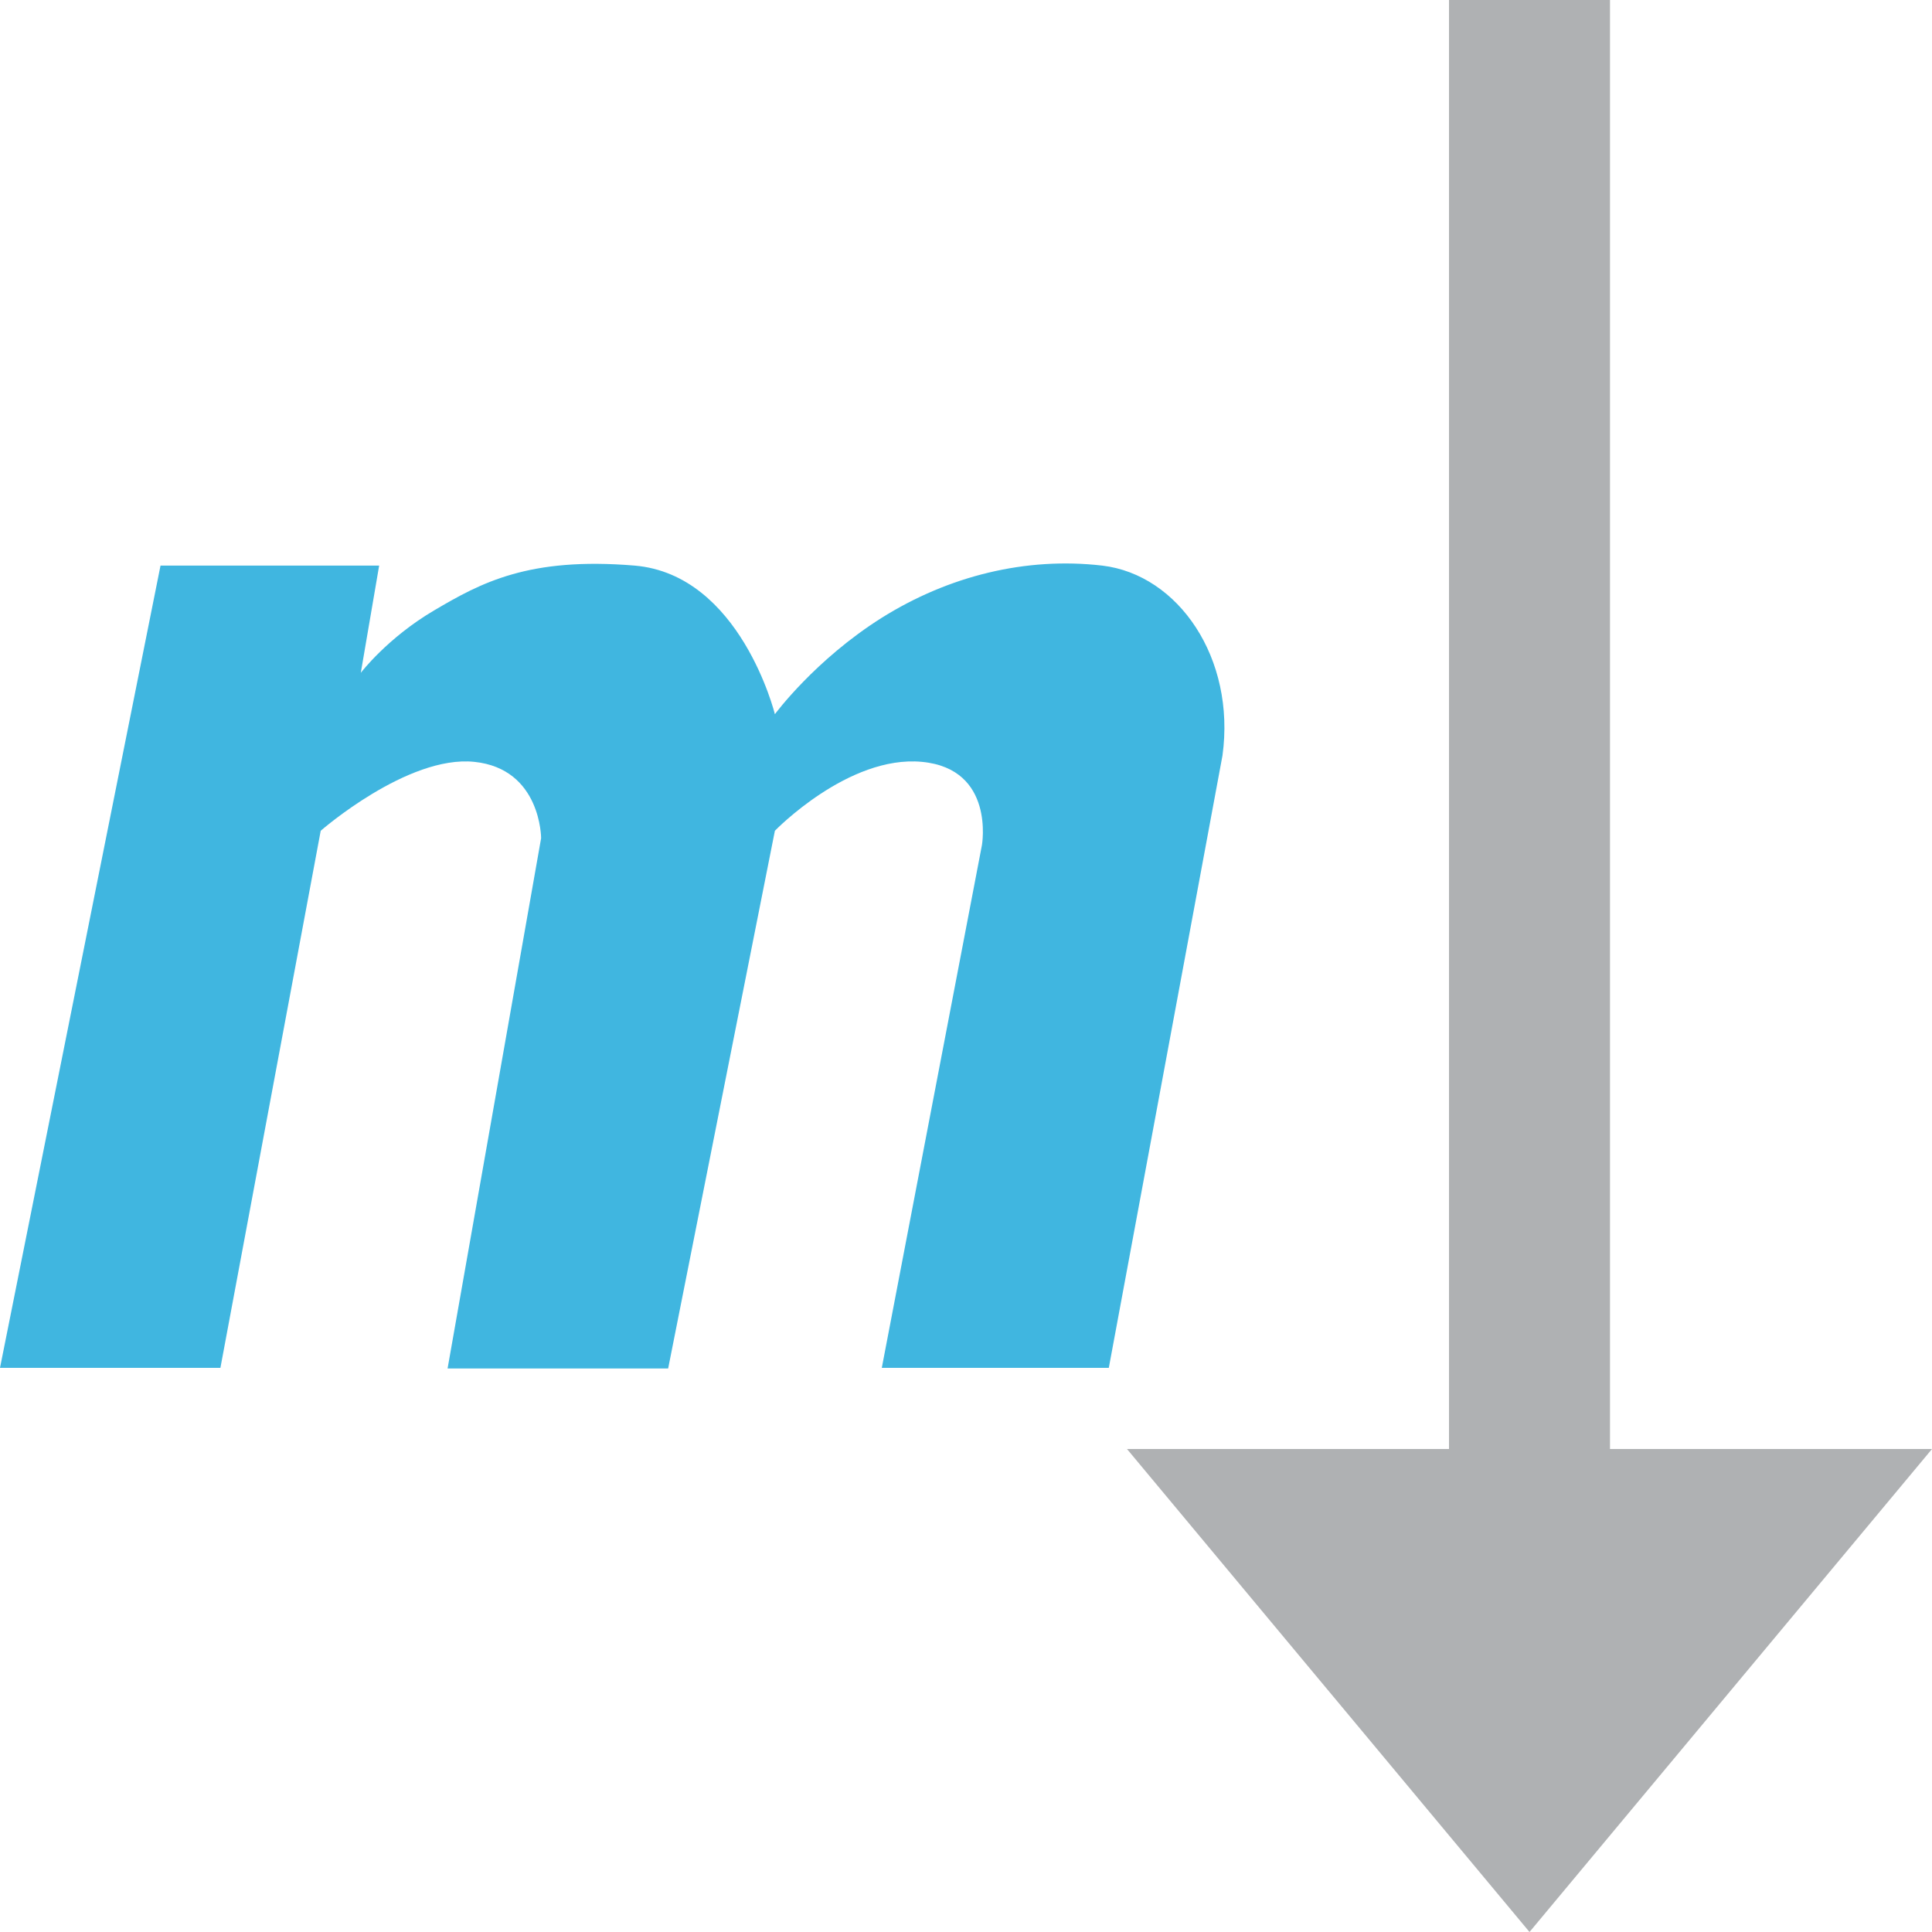
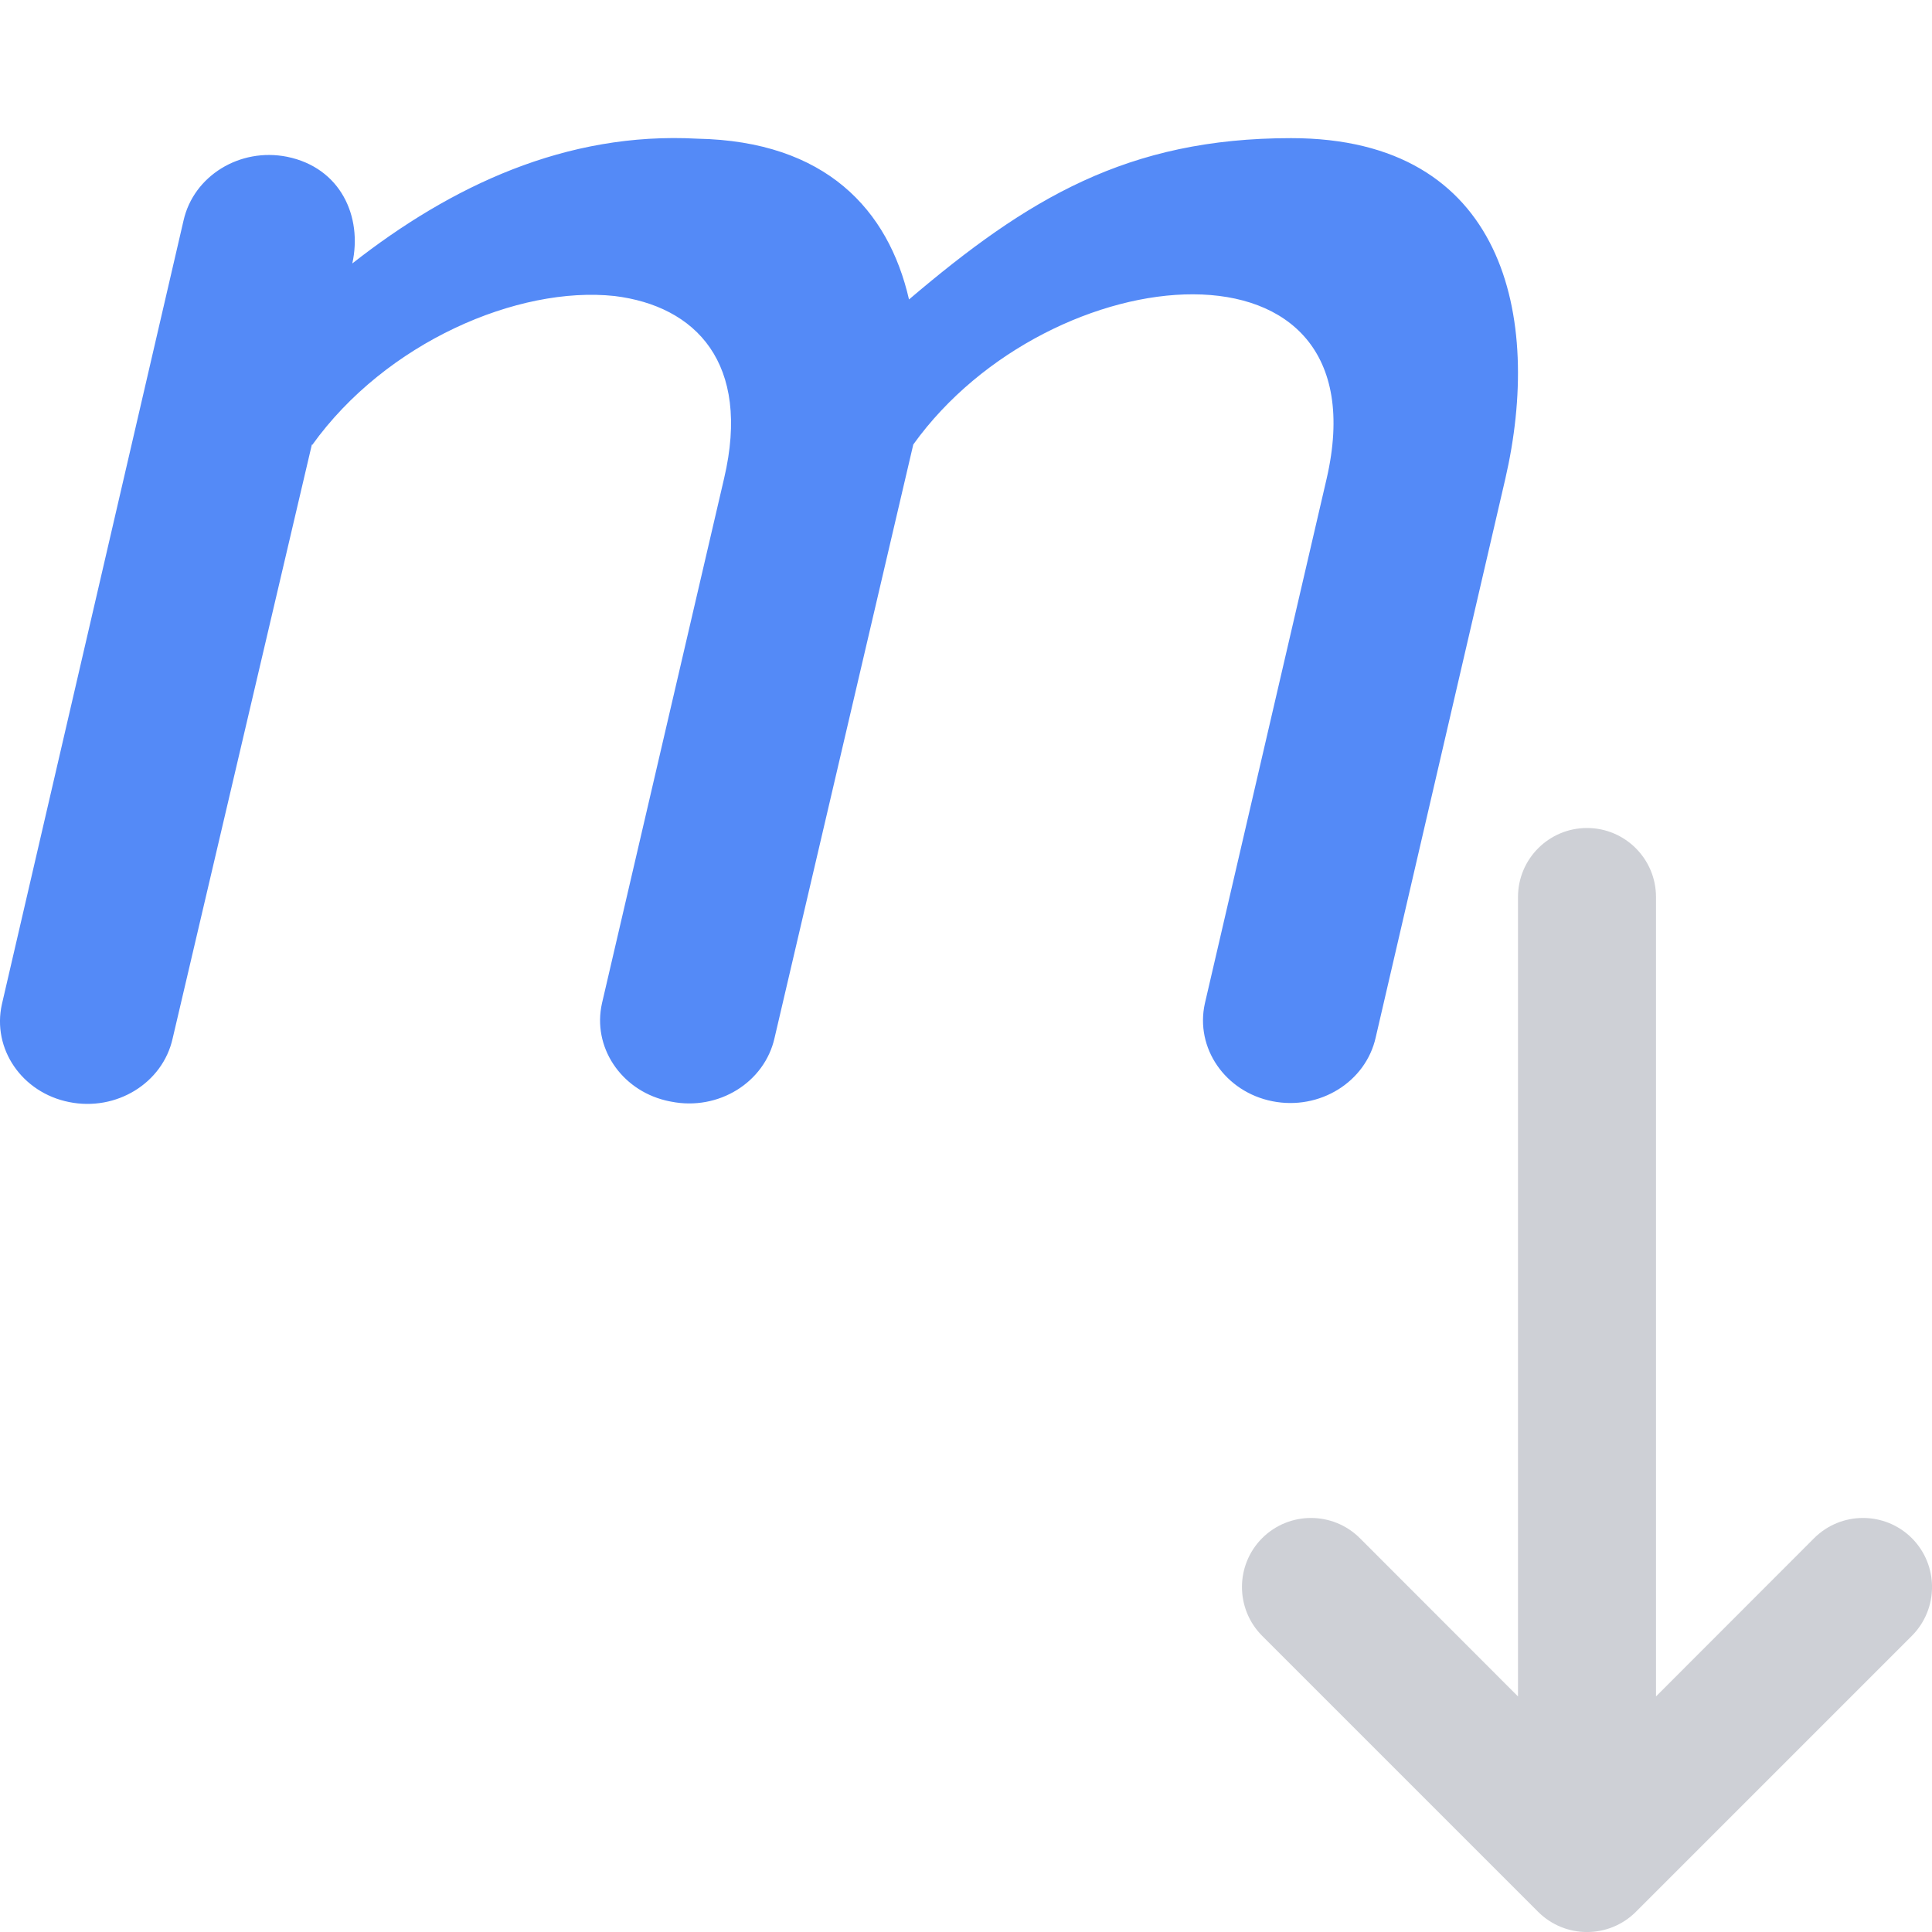
- <svg xmlns="http://www.w3.org/2000/svg" width="12" height="12" viewBox="0 0 12 12">
-   <g fill="none" fill-rule="evenodd">
-     <path fill="#AFB1B3" d="M10,9 L12,9 L9.5,12 L7,9 L9,9 L9,0 L10,0 L10,9 Z" />
-     <path fill="#40B6E0" d="M0.997,3.513 L0,8.496 L1.369,8.496 L1.992,5.16 C1.992,5.16 2.531,4.689 2.946,4.732 C3.361,4.775 3.361,5.206 3.361,5.206 L2.78,8.5 L4.15,8.5 L4.813,5.16 C4.813,5.16 5.269,4.689 5.726,4.732 C6.182,4.775 6.099,5.249 6.099,5.249 L5.477,8.496 L6.887,8.496 L7.593,4.693 C7.676,4.09 7.32,3.569 6.846,3.513 C6.372,3.458 5.892,3.577 5.477,3.837 C5.062,4.098 4.813,4.436 4.813,4.436 C4.813,4.436 4.599,3.569 3.942,3.513 C3.284,3.458 2.987,3.62 2.697,3.791 C2.406,3.962 2.241,4.179 2.241,4.179 L2.355,3.513 L0.997,3.513 Z" />
-   </g>
+ <svg xmlns="http://www.w3.org/2000/svg" width="14" height="14" viewBox="0 0 14 14" fill="none">
+   <path d="M9.356 1.001C10.908 1.001 11.178 2.3 10.908 3.47L9.969 7.517C9.897 7.841 9.562 8.048 9.22 7.98C8.878 7.912 8.659 7.594 8.731 7.271L9.613 3.47C10.042 1.614 7.607 1.843 6.618 3.221L5.613 7.52C5.541 7.844 5.206 8.051 4.864 7.983C4.85 7.981 4.836 7.977 4.822 7.974C4.497 7.894 4.292 7.585 4.362 7.271L5.247 3.467C5.444 2.629 5.04 2.217 4.453 2.145C3.754 2.07 2.796 2.48 2.262 3.225L2.261 3.22L2.26 3.221L1.251 7.525C1.179 7.849 0.843 8.055 0.501 7.986C0.159 7.918 -0.059 7.6 0.014 7.276L1.33 1.598C1.403 1.274 1.738 1.068 2.08 1.136C2.468 1.215 2.628 1.569 2.553 1.909C3.268 1.348 4.102 0.953 5.054 1.005C5.984 1.023 6.438 1.52 6.587 2.17C7.444 1.441 8.168 1.001 9.356 1.001Z" fill="#548AF7" />
+   <path fill-rule="evenodd" clip-rule="evenodd" d="M11.5 6C11.776 6 12 6.224 12 6.5V12.293L13.146 11.146C13.342 10.951 13.658 10.951 13.854 11.146C14.049 11.342 14.049 11.658 13.854 11.854L11.854 13.854C11.658 14.049 11.342 14.049 11.146 13.854L9.146 11.854C8.951 11.658 8.951 11.342 9.146 11.146C9.342 10.951 9.658 10.951 9.854 11.146L11 12.293V6.5C11 6.224 11.224 6 11.5 6Z" fill="#CED0D6" />
</svg>
